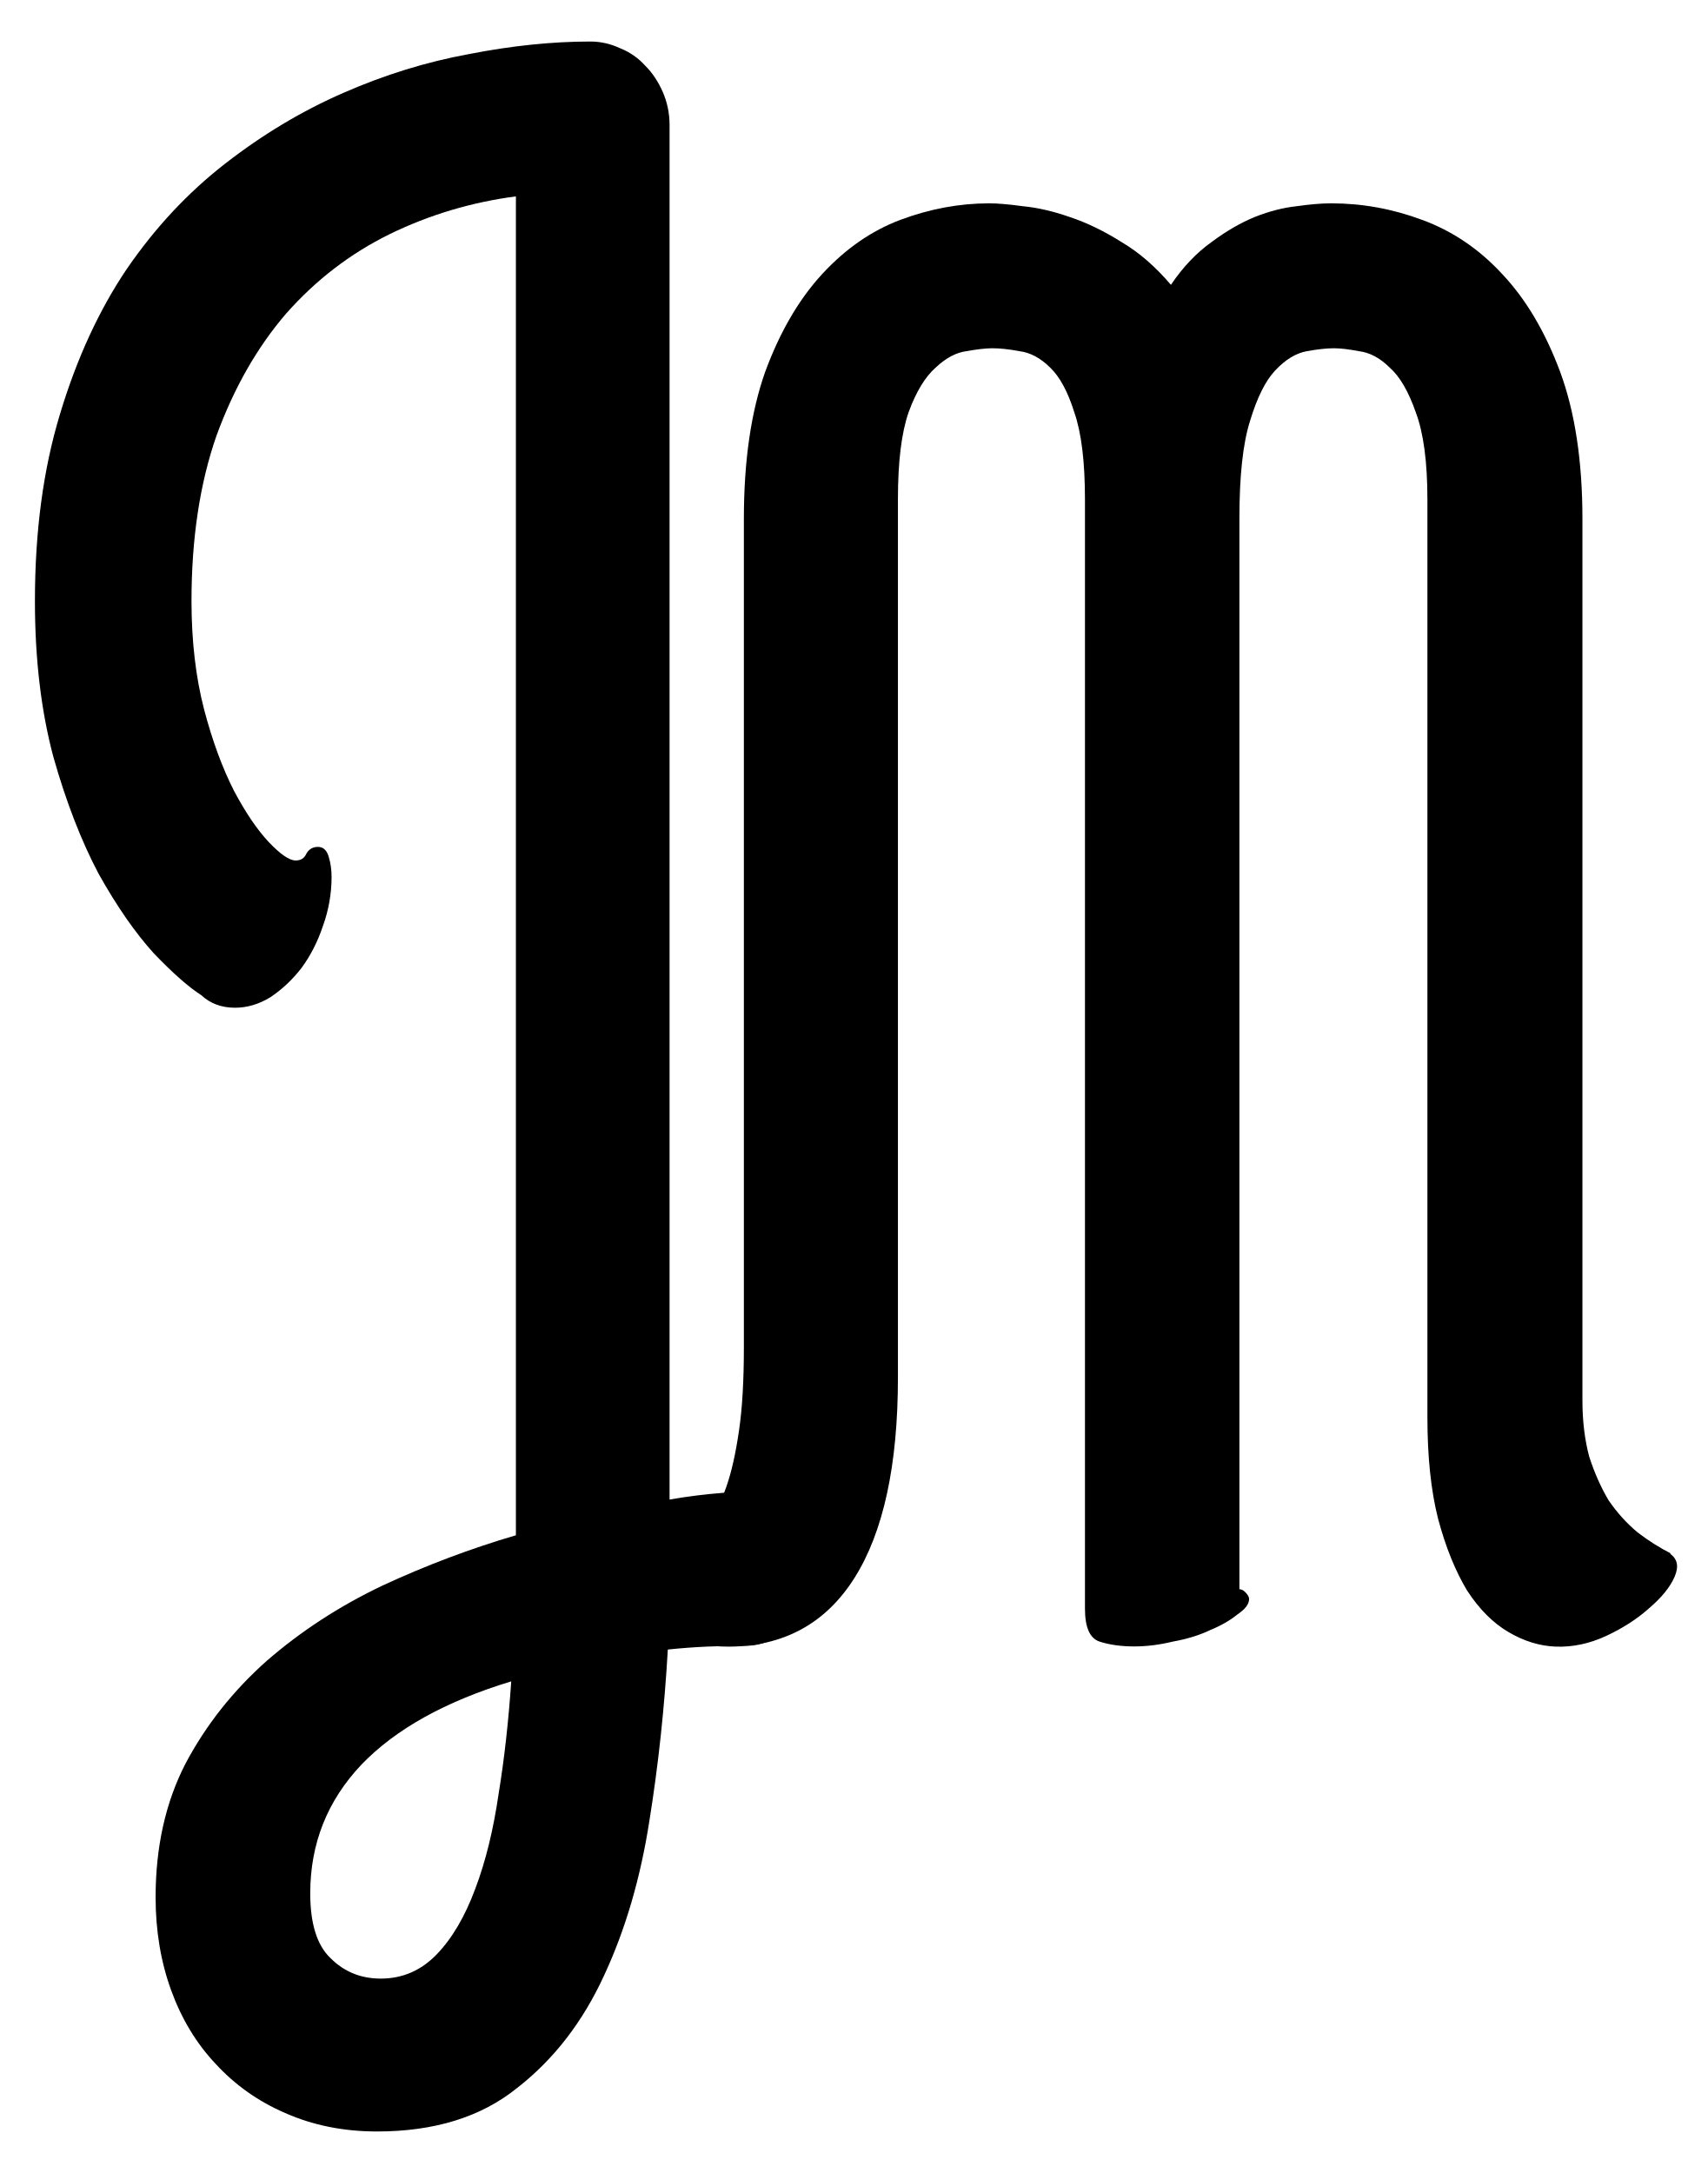
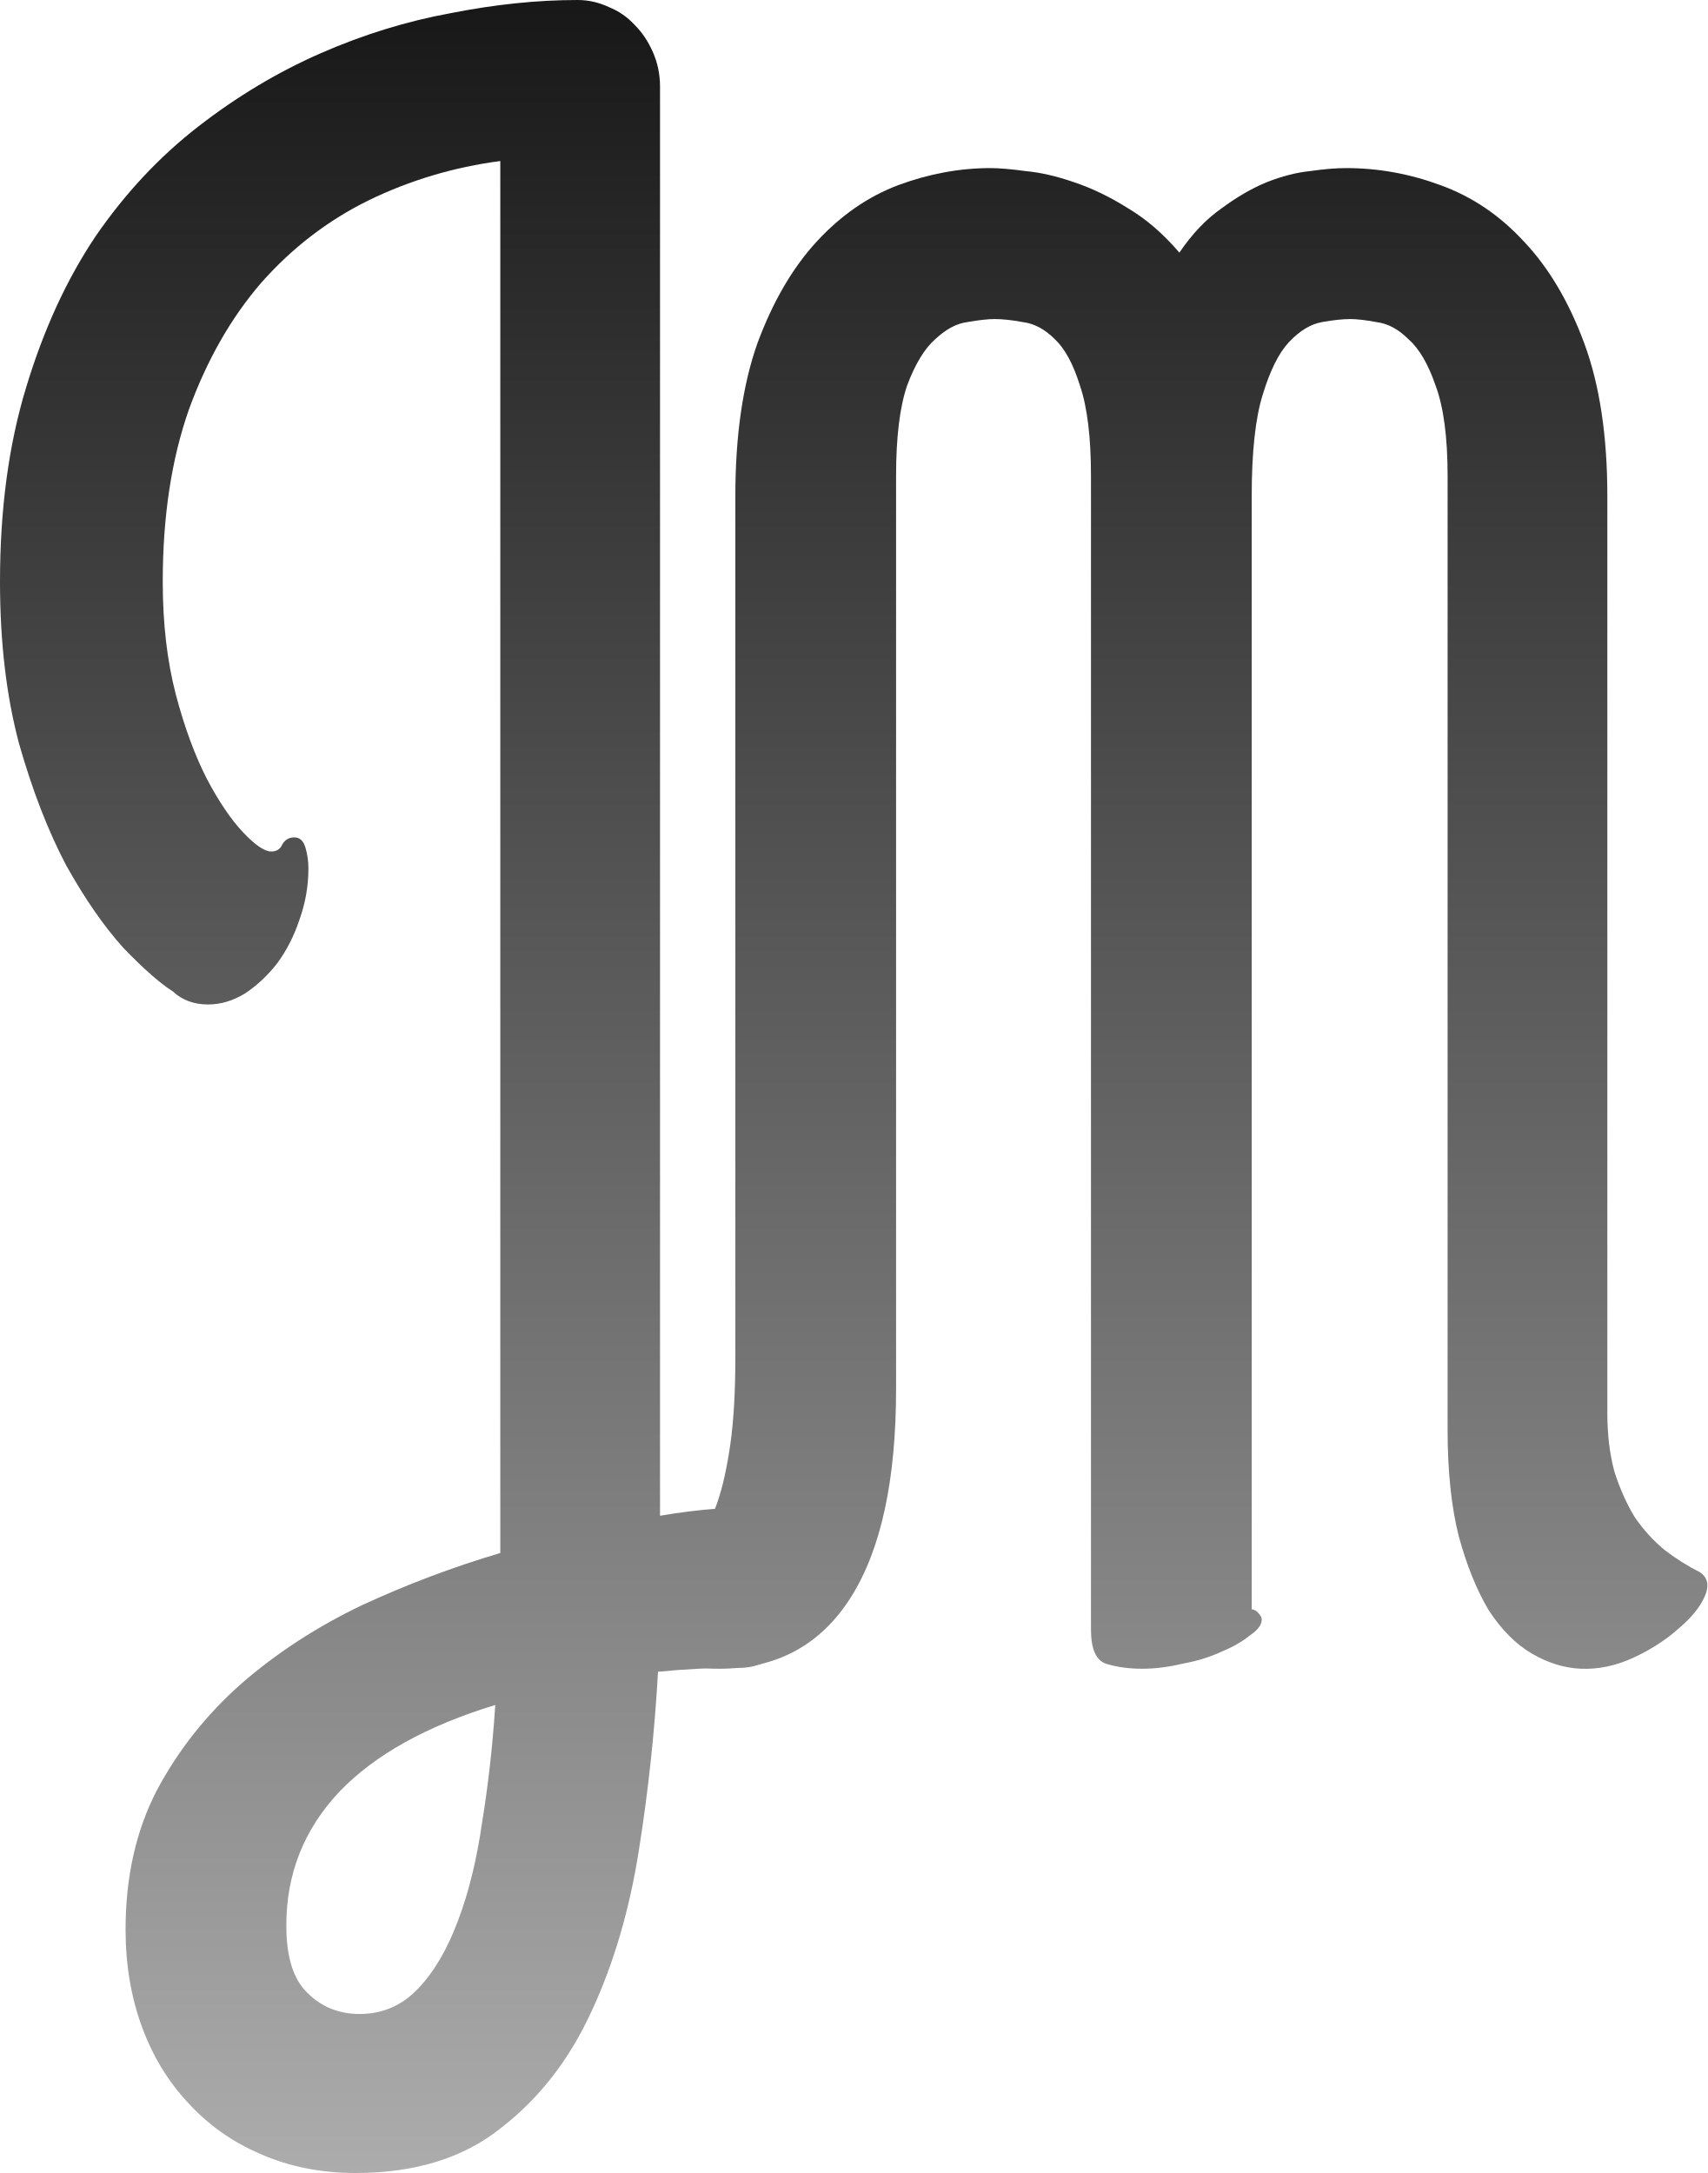
- <svg xmlns="http://www.w3.org/2000/svg" id="Layer_1" version="1.1" viewBox="0 0 88 112">
-   <path d="M26.6,10.12c-2.29.3-4.47.95-6.52,1.95-2.03,1-3.8,2.36-5.33,4.09-1.49,1.73-2.69,3.83-3.59,6.29-.86,2.46-1.29,5.31-1.29,8.53,0,2.06.22,3.93.65,5.59.43,1.63.95,3.03,1.54,4.19.6,1.13,1.2,2.01,1.79,2.64.6.63,1.06.95,1.39.95.27,0,.45-.12.55-.35.13-.23.33-.35.6-.35s.45.17.55.5c.1.33.15.68.15,1.05,0,.86-.15,1.71-.45,2.54-.27.8-.63,1.51-1.1,2.15-.46.6-1,1.1-1.59,1.5-.6.37-1.21.55-1.84.55-.7,0-1.28-.22-1.74-.65-.63-.4-1.44-1.11-2.44-2.15-.96-1.06-1.91-2.43-2.84-4.09-.9-1.7-1.68-3.71-2.34-6.04-.63-2.36-.95-5.04-.95-8.03,0-3.59.43-6.8,1.29-9.63.86-2.86,2.01-5.36,3.44-7.48,1.46-2.13,3.15-3.94,5.08-5.44,1.93-1.5,3.95-2.71,6.08-3.64,2.12-.93,4.28-1.6,6.47-2,2.19-.43,4.28-.65,6.27-.65.53,0,1.05.12,1.54.35.5.2.93.5,1.29.9.37.37.66.81.9,1.35.23.53.35,1.1.35,1.7v70.85c.96-.17,1.89-.28,2.79-.35.93-.07,1.81-.13,2.64-.2,1.2-.07,1.96.3,2.29,1.1.37.83.42,1.76.15,2.79-.23,1.03-.7,1.98-1.39,2.84-.7.86-1.49,1.31-2.39,1.35-.76,0-1.49.02-2.19.05-.66.03-1.33.08-1.99.15-.17,2.96-.48,5.9-.95,8.83-.46,2.96-1.24,5.62-2.34,7.98-1.1,2.39-2.59,4.32-4.48,5.79-1.86,1.5-4.27,2.24-7.22,2.24-1.73,0-3.3-.32-4.73-.95-1.39-.6-2.59-1.45-3.59-2.54-1-1.06-1.76-2.33-2.29-3.79-.53-1.46-.8-3.06-.8-4.79,0-2.59.51-4.89,1.54-6.89,1.06-2,2.46-3.76,4.18-5.29,1.76-1.53,3.75-2.83,5.98-3.89,2.22-1.03,4.52-1.9,6.87-2.59V10.12ZM19.62,101.98c1.13,0,2.09-.42,2.89-1.25.8-.83,1.46-1.96,1.99-3.39.53-1.4.93-3.03,1.2-4.89.3-1.83.51-3.76.65-5.79-3.39,1.03-5.96,2.46-7.72,4.29-1.76,1.86-2.64,4.07-2.64,6.64,0,1.56.35,2.68,1.05,3.34.7.7,1.56,1.05,2.59,1.05Z" />
-   <path d="M86.06,80.07c.4.27.48.67.25,1.2-.23.53-.66,1.06-1.29,1.6-.63.57-1.38,1.05-2.24,1.45s-1.73.58-2.59.55c-.83-.03-1.64-.28-2.44-.75-.8-.47-1.51-1.18-2.14-2.15-.6-1-1.1-2.23-1.49-3.69-.37-1.46-.55-3.21-.55-5.24V25.74c0-1.93-.2-3.43-.6-4.49-.37-1.06-.81-1.83-1.34-2.3-.5-.5-1.03-.78-1.59-.85-.53-.1-.96-.15-1.29-.15-.37,0-.83.05-1.39.15-.56.1-1.11.43-1.64,1-.5.53-.93,1.4-1.29,2.59-.37,1.16-.55,2.84-.55,5.04v55.18c.1,0,.2.05.3.15.13.13.2.25.2.35,0,.27-.2.53-.6.8-.37.3-.83.57-1.39.8-.56.27-1.21.47-1.94.6-.7.17-1.36.25-1.99.25-.66,0-1.26-.08-1.79-.25-.5-.17-.75-.73-.75-1.7V25.74c0-1.93-.18-3.43-.55-4.49-.33-1.06-.75-1.83-1.24-2.3-.5-.5-1.03-.78-1.59-.85-.53-.1-1-.15-1.39-.15-.33,0-.78.05-1.34.15-.53.07-1.06.35-1.59.85-.53.47-1,1.23-1.39,2.3-.37,1.06-.55,2.56-.55,4.49v45.26c0,4.52-.75,7.97-2.24,10.33-1.49,2.36-3.67,3.54-6.52,3.54-.96,0-1.76-.17-2.39-.5-.6-.33-1.08-.75-1.44-1.25-.37-.5-.63-1.03-.8-1.6-.13-.57-.2-1.08-.2-1.55,0-.23.07-.38.2-.45.17-.07.38-.1.65-.1h.9c.33-.03.68-.12,1.05-.25.33-.13.66-.4,1-.8.37-.4.68-.98.95-1.75.27-.77.48-1.73.65-2.89.17-1.16.25-2.59.25-4.29V26.74c0-2.99.37-5.52,1.1-7.58.76-2.06,1.74-3.74,2.94-5.04,1.2-1.3,2.54-2.23,4.03-2.79,1.53-.57,3.05-.85,4.58-.85.43,0,1.01.05,1.74.15.73.07,1.53.25,2.39.55.9.3,1.79.73,2.69,1.3.9.53,1.74,1.26,2.54,2.2.63-.93,1.33-1.66,2.09-2.2.76-.57,1.51-1,2.24-1.3.76-.3,1.48-.48,2.14-.55.7-.1,1.29-.15,1.79-.15,1.59,0,3.15.28,4.68.85,1.56.57,2.94,1.5,4.13,2.79,1.23,1.3,2.22,2.98,2.99,5.04.76,2.06,1.15,4.59,1.15,7.58v45.45c0,1.06.12,2.03.35,2.89.27.83.6,1.58,1,2.25.43.63.93,1.18,1.49,1.65.56.43,1.15.8,1.74,1.1Z" />
+ <svg xmlns="http://www.w3.org/2000/svg" width="308" height="392" viewBox="0 0 308 392" fill="none">
+   <path d="M90.25 29.05C81.913 30.14 74 32.5 66.509 36.132C59.139 39.763 52.676 44.726 47.118 51.02C41.682 57.314 37.332 64.94 34.07 73.897C30.929 82.854 29.358 93.204 29.358 104.945C29.358 112.45 30.144 119.228 31.714 125.28C33.285 131.211 35.157 136.295 37.332 140.532C39.507 144.647 41.682 147.855 43.856 150.155C46.031 152.455 47.722 153.604 48.931 153.604C49.897 153.604 50.562 153.181 50.924 152.333C51.407 151.486 52.132 151.063 53.099 151.063C54.065 151.063 54.73 151.668 55.092 152.878C55.455 154.089 55.636 155.36 55.636 156.691C55.636 159.838 55.092 162.925 54.005 165.951C53.038 168.856 51.709 171.458 50.018 173.758C48.327 175.937 46.393 177.753 44.219 179.205C42.044 180.537 39.809 181.202 37.513 181.202C34.976 181.202 32.862 180.416 31.171 178.842C28.875 177.39 25.915 174.787 22.291 171.035C18.787 167.161 15.344 162.199 11.961 156.146C8.699 149.973 5.86 142.65 3.443 134.177C1.148 125.583 0 115.839 0 104.945C0 91.872 1.571 80.191 4.712 69.903C7.853 59.493 12.021 50.415 17.216 42.668C22.532 34.921 28.694 28.324 35.701 22.877C42.709 17.43 50.078 13.012 57.81 9.623C65.543 6.234 73.396 3.813 81.37 2.36C89.344 0.787 96.955 0 104.204 0C106.137 0 108.01 0.424 109.822 1.271C111.634 1.997 113.205 3.087 114.534 4.539C115.863 5.871 116.95 7.505 117.796 9.441C118.641 11.378 119.064 13.436 119.064 15.615V273.438C122.568 272.832 125.951 272.409 129.213 272.167C132.596 271.925 135.797 271.683 138.818 271.44C143.167 271.198 145.946 272.53 147.154 275.435C148.483 278.461 148.664 281.85 147.698 285.603C146.852 289.355 145.161 292.805 142.623 295.952C140.086 299.099 137.187 300.733 133.925 300.854C131.146 300.854 128.488 300.915 125.951 301.036C123.534 301.157 121.118 301.338 118.702 301.58C118.098 312.353 116.95 323.066 115.259 333.717C113.567 344.49 110.728 354.174 106.741 362.768C102.754 371.483 97.317 378.504 90.431 383.83C83.665 389.277 74.906 392 64.153 392C57.871 392 52.132 390.85 46.937 388.55C41.863 386.371 37.513 383.285 33.889 379.29C30.264 375.417 27.486 370.817 25.553 365.491C23.62 360.166 22.653 354.355 22.653 348.061C22.653 338.62 24.526 330.268 28.271 323.005C32.137 315.742 37.211 309.327 43.494 303.759C49.897 298.191 57.146 293.47 65.241 289.597C73.335 285.845 81.672 282.698 90.25 280.156V29.05ZM64.878 363.313C68.986 363.313 72.49 361.8 75.389 358.774C78.289 355.747 80.705 351.632 82.638 346.427C84.571 341.343 86.021 335.412 86.988 328.634C88.075 321.976 88.86 314.956 89.344 307.572C77.02 311.324 67.657 316.529 61.254 323.187C54.85 329.965 51.649 338.015 51.649 347.335C51.649 353.024 52.917 357.079 55.455 359.5C57.992 362.042 61.133 363.313 64.878 363.313Z" fill="url(#paint0_linear_36_82)" />
+   <path d="M306.627 283.605C308.076 284.574 308.378 286.026 307.533 287.963C306.687 289.9 305.116 291.836 302.821 293.773C300.525 295.831 297.807 297.586 294.666 299.038C291.525 300.491 288.383 301.157 285.242 301.036C282.222 300.915 279.262 300.007 276.362 298.312C273.462 296.618 270.865 294.015 268.569 290.505C266.395 286.874 264.583 282.395 263.133 277.069C261.804 271.743 261.139 265.388 261.139 258.005V85.88C261.139 78.86 260.414 73.413 258.965 69.54C257.636 65.666 256.005 62.882 254.071 61.188C252.259 59.372 250.326 58.343 248.272 58.101C246.339 57.738 244.769 57.556 243.56 57.556C242.232 57.556 240.54 57.738 238.486 58.101C236.432 58.464 234.439 59.675 232.506 61.732C230.694 63.669 229.123 66.816 227.794 71.174C226.465 75.41 225.801 81.523 225.801 89.512V290.323C226.163 290.323 226.525 290.505 226.888 290.868C227.371 291.352 227.613 291.776 227.613 292.139C227.613 293.107 226.888 294.076 225.438 295.044C224.109 296.133 222.418 297.102 220.364 297.949C218.31 298.917 215.954 299.644 213.296 300.128C210.759 300.733 208.343 301.036 206.047 301.036C203.631 301.036 201.456 300.733 199.523 300.128C197.711 299.523 196.805 297.465 196.805 293.955V85.88C196.805 78.86 196.14 73.413 194.811 69.54C193.603 65.666 192.093 62.882 190.281 61.188C188.468 59.372 186.535 58.343 184.481 58.101C182.548 57.738 180.857 57.556 179.407 57.556C178.199 57.556 176.568 57.738 174.514 58.101C172.581 58.343 170.648 59.372 168.715 61.188C166.782 62.882 165.09 65.666 163.641 69.54C162.312 73.413 161.647 78.86 161.647 85.88V250.56C161.647 267.022 158.929 279.55 153.492 288.145C148.055 296.739 140.142 301.036 129.752 301.036C126.248 301.036 123.348 300.43 121.053 299.22C118.878 298.01 117.126 296.497 115.797 294.681C114.468 292.865 113.502 290.929 112.898 288.871C112.415 286.813 112.173 284.937 112.173 283.242C112.173 282.395 112.415 281.85 112.898 281.608C113.502 281.366 114.287 281.245 115.254 281.245C116.22 281.245 117.308 281.245 118.516 281.245C119.724 281.124 120.993 280.821 122.322 280.337C123.53 279.853 124.738 278.885 125.946 277.432C127.275 275.98 128.423 273.861 129.389 271.077C130.356 268.293 131.141 264.783 131.745 260.547C132.349 256.31 132.651 251.105 132.651 244.932V89.512C132.651 78.618 133.98 69.419 136.638 61.914C139.417 54.409 142.981 48.296 147.33 43.576C151.68 38.855 156.573 35.466 162.01 33.408C167.567 31.35 173.125 30.321 178.682 30.321C180.253 30.321 182.367 30.503 185.025 30.866C187.683 31.108 190.583 31.774 193.724 32.863C196.986 33.953 200.248 35.526 203.51 37.584C206.772 39.521 209.853 42.184 212.752 45.573C215.048 42.184 217.585 39.521 220.364 37.584C223.143 35.526 225.861 33.953 228.519 32.863C231.298 31.774 233.895 31.108 236.312 30.866C238.849 30.503 241.023 30.321 242.836 30.321C248.635 30.321 254.313 31.35 259.871 33.408C265.549 35.466 270.563 38.855 274.912 43.576C279.382 48.296 283.007 54.409 285.786 61.914C288.565 69.419 289.954 78.618 289.954 89.512V254.918C289.954 258.791 290.377 262.302 291.222 265.449C292.189 268.475 293.397 271.198 294.847 273.619C296.418 275.919 298.23 277.916 300.284 279.611C302.338 281.184 304.452 282.516 306.627 283.605Z" fill="url(#paint1_linear_36_82)" />
+   <defs>
+     <linearGradient id="paint0_linear_36_82" x1="154" y1="-62" x2="154" y2="392" gradientUnits="userSpaceOnUse">
+       <stop />
+       <stop offset="1" stop-color="#ACACAC" />
+     </linearGradient>
+     <linearGradient id="paint1_linear_36_82" x1="154" y1="-62" x2="154" y2="392" gradientUnits="userSpaceOnUse">
+       <stop />
+       <stop offset="1" stop-color="#ACACAC" />
+     </linearGradient>
+   </defs>
</svg>
